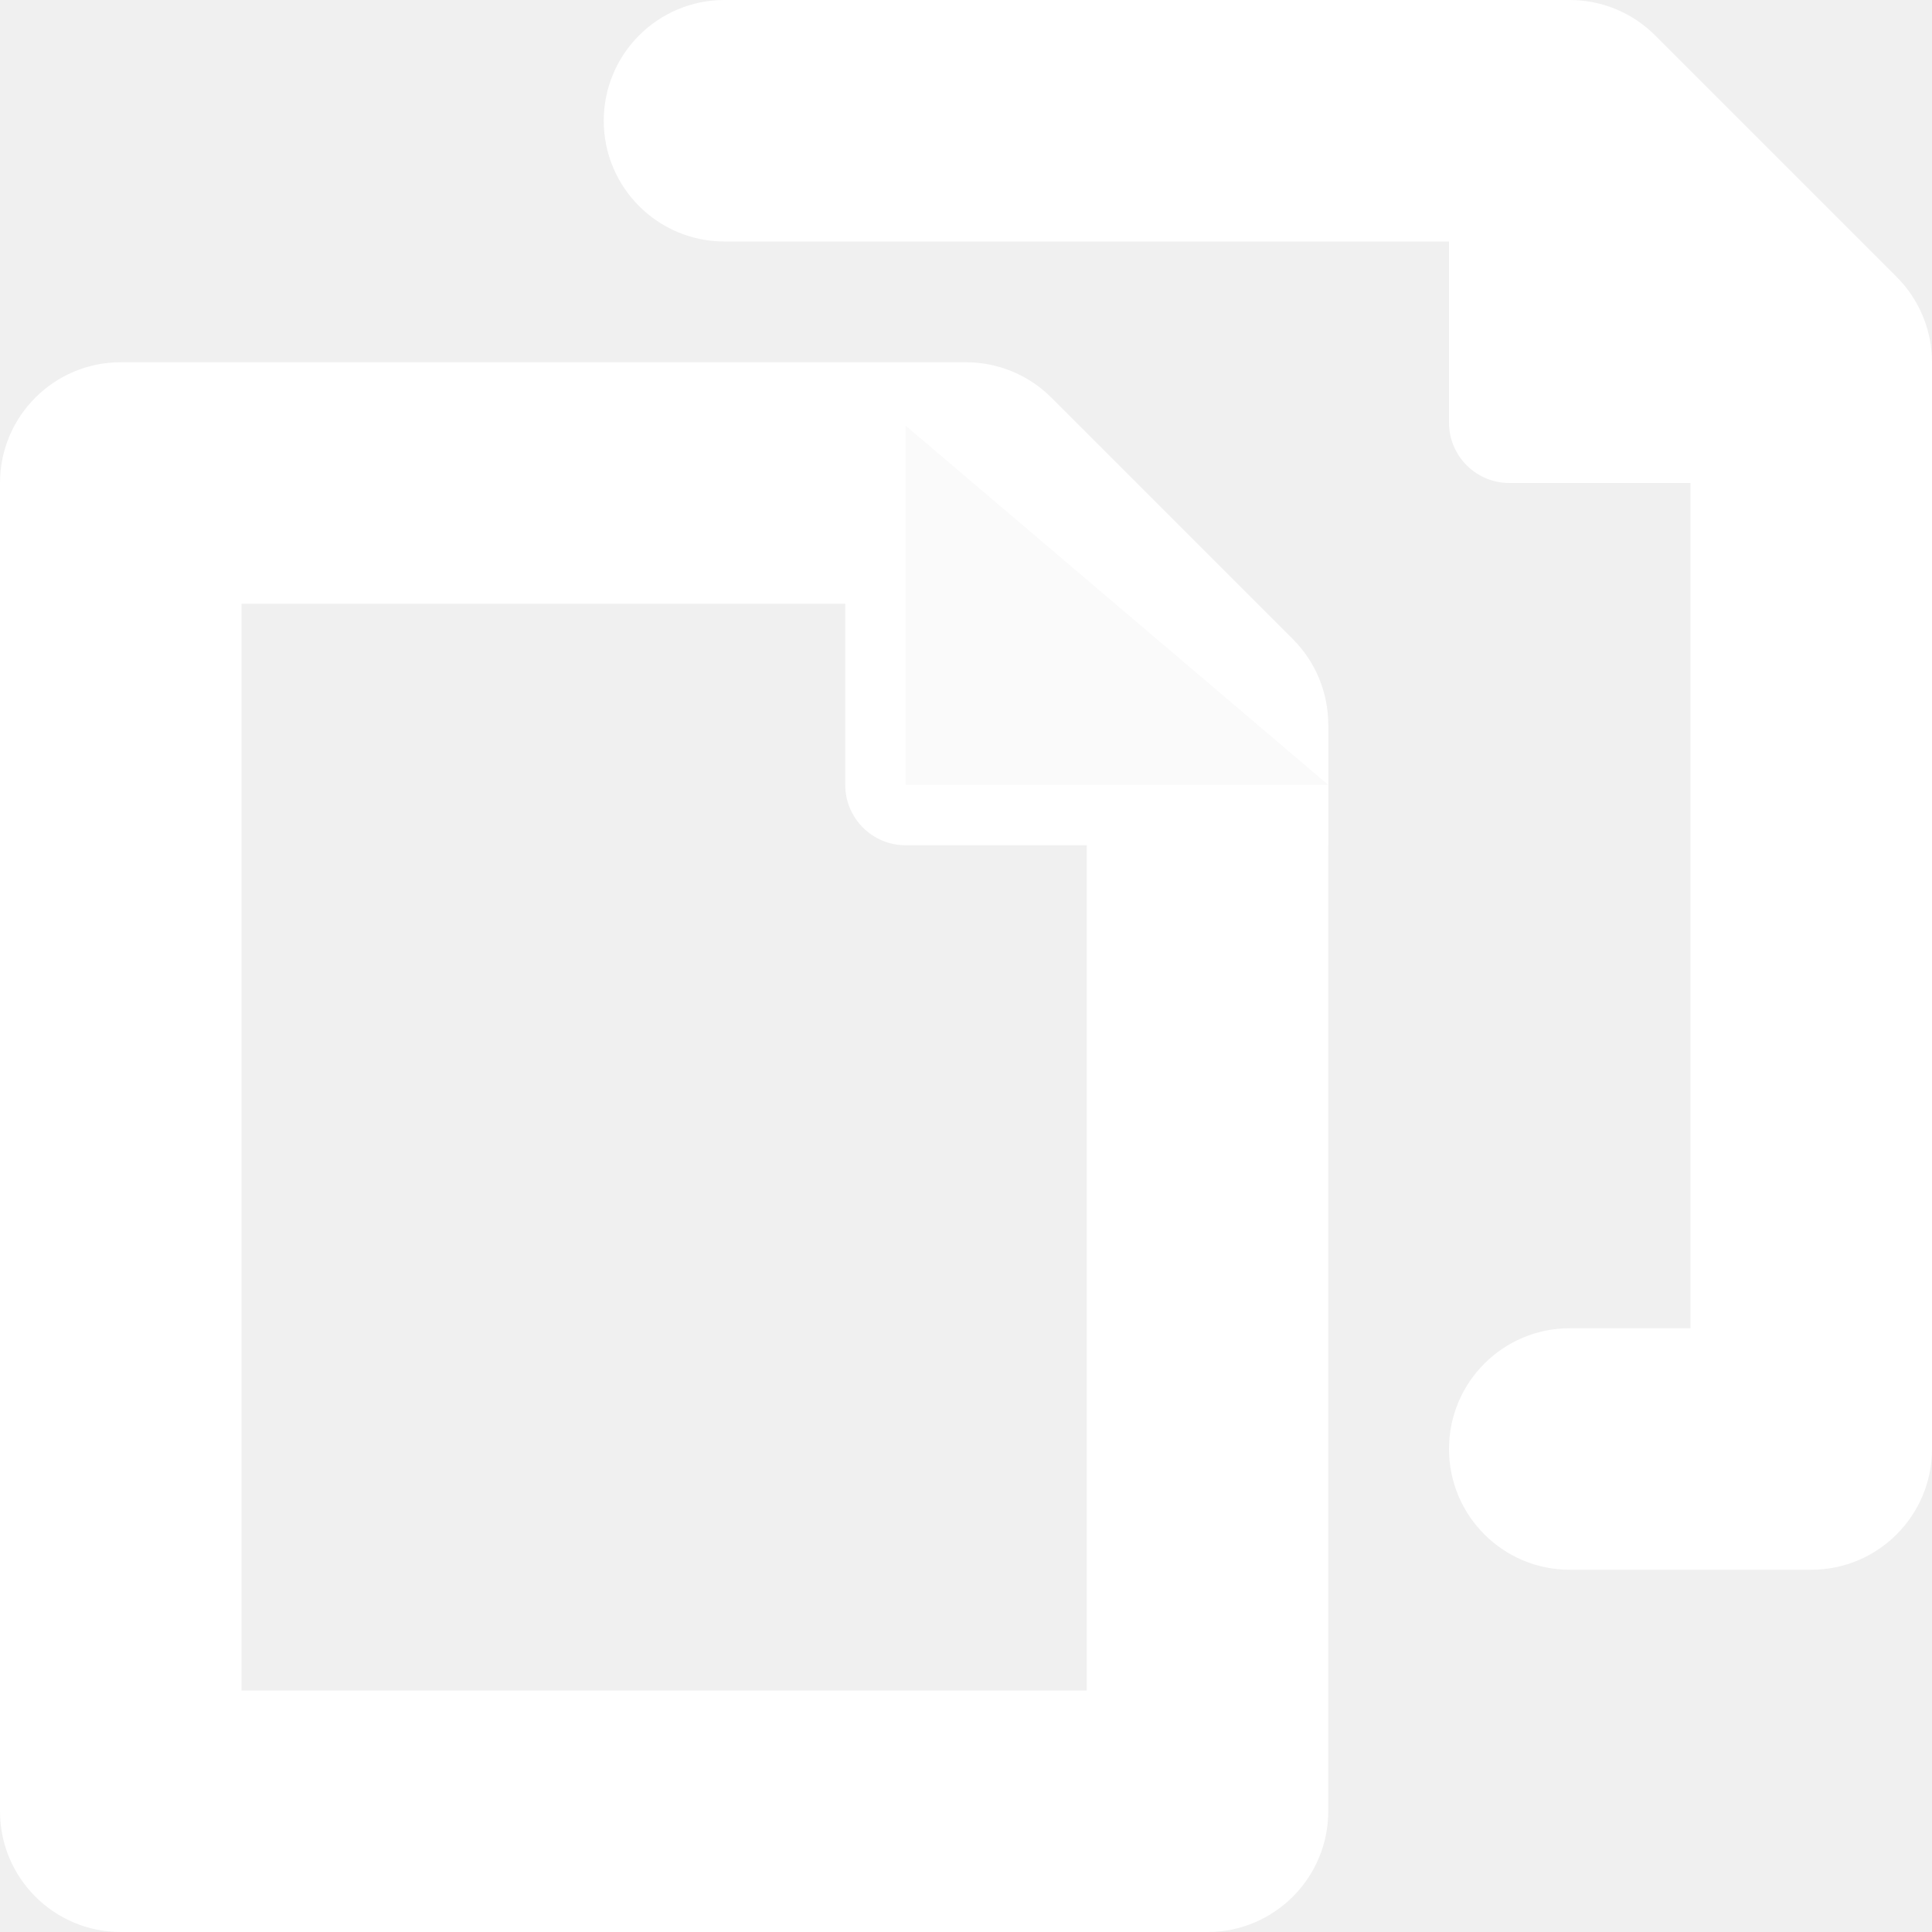
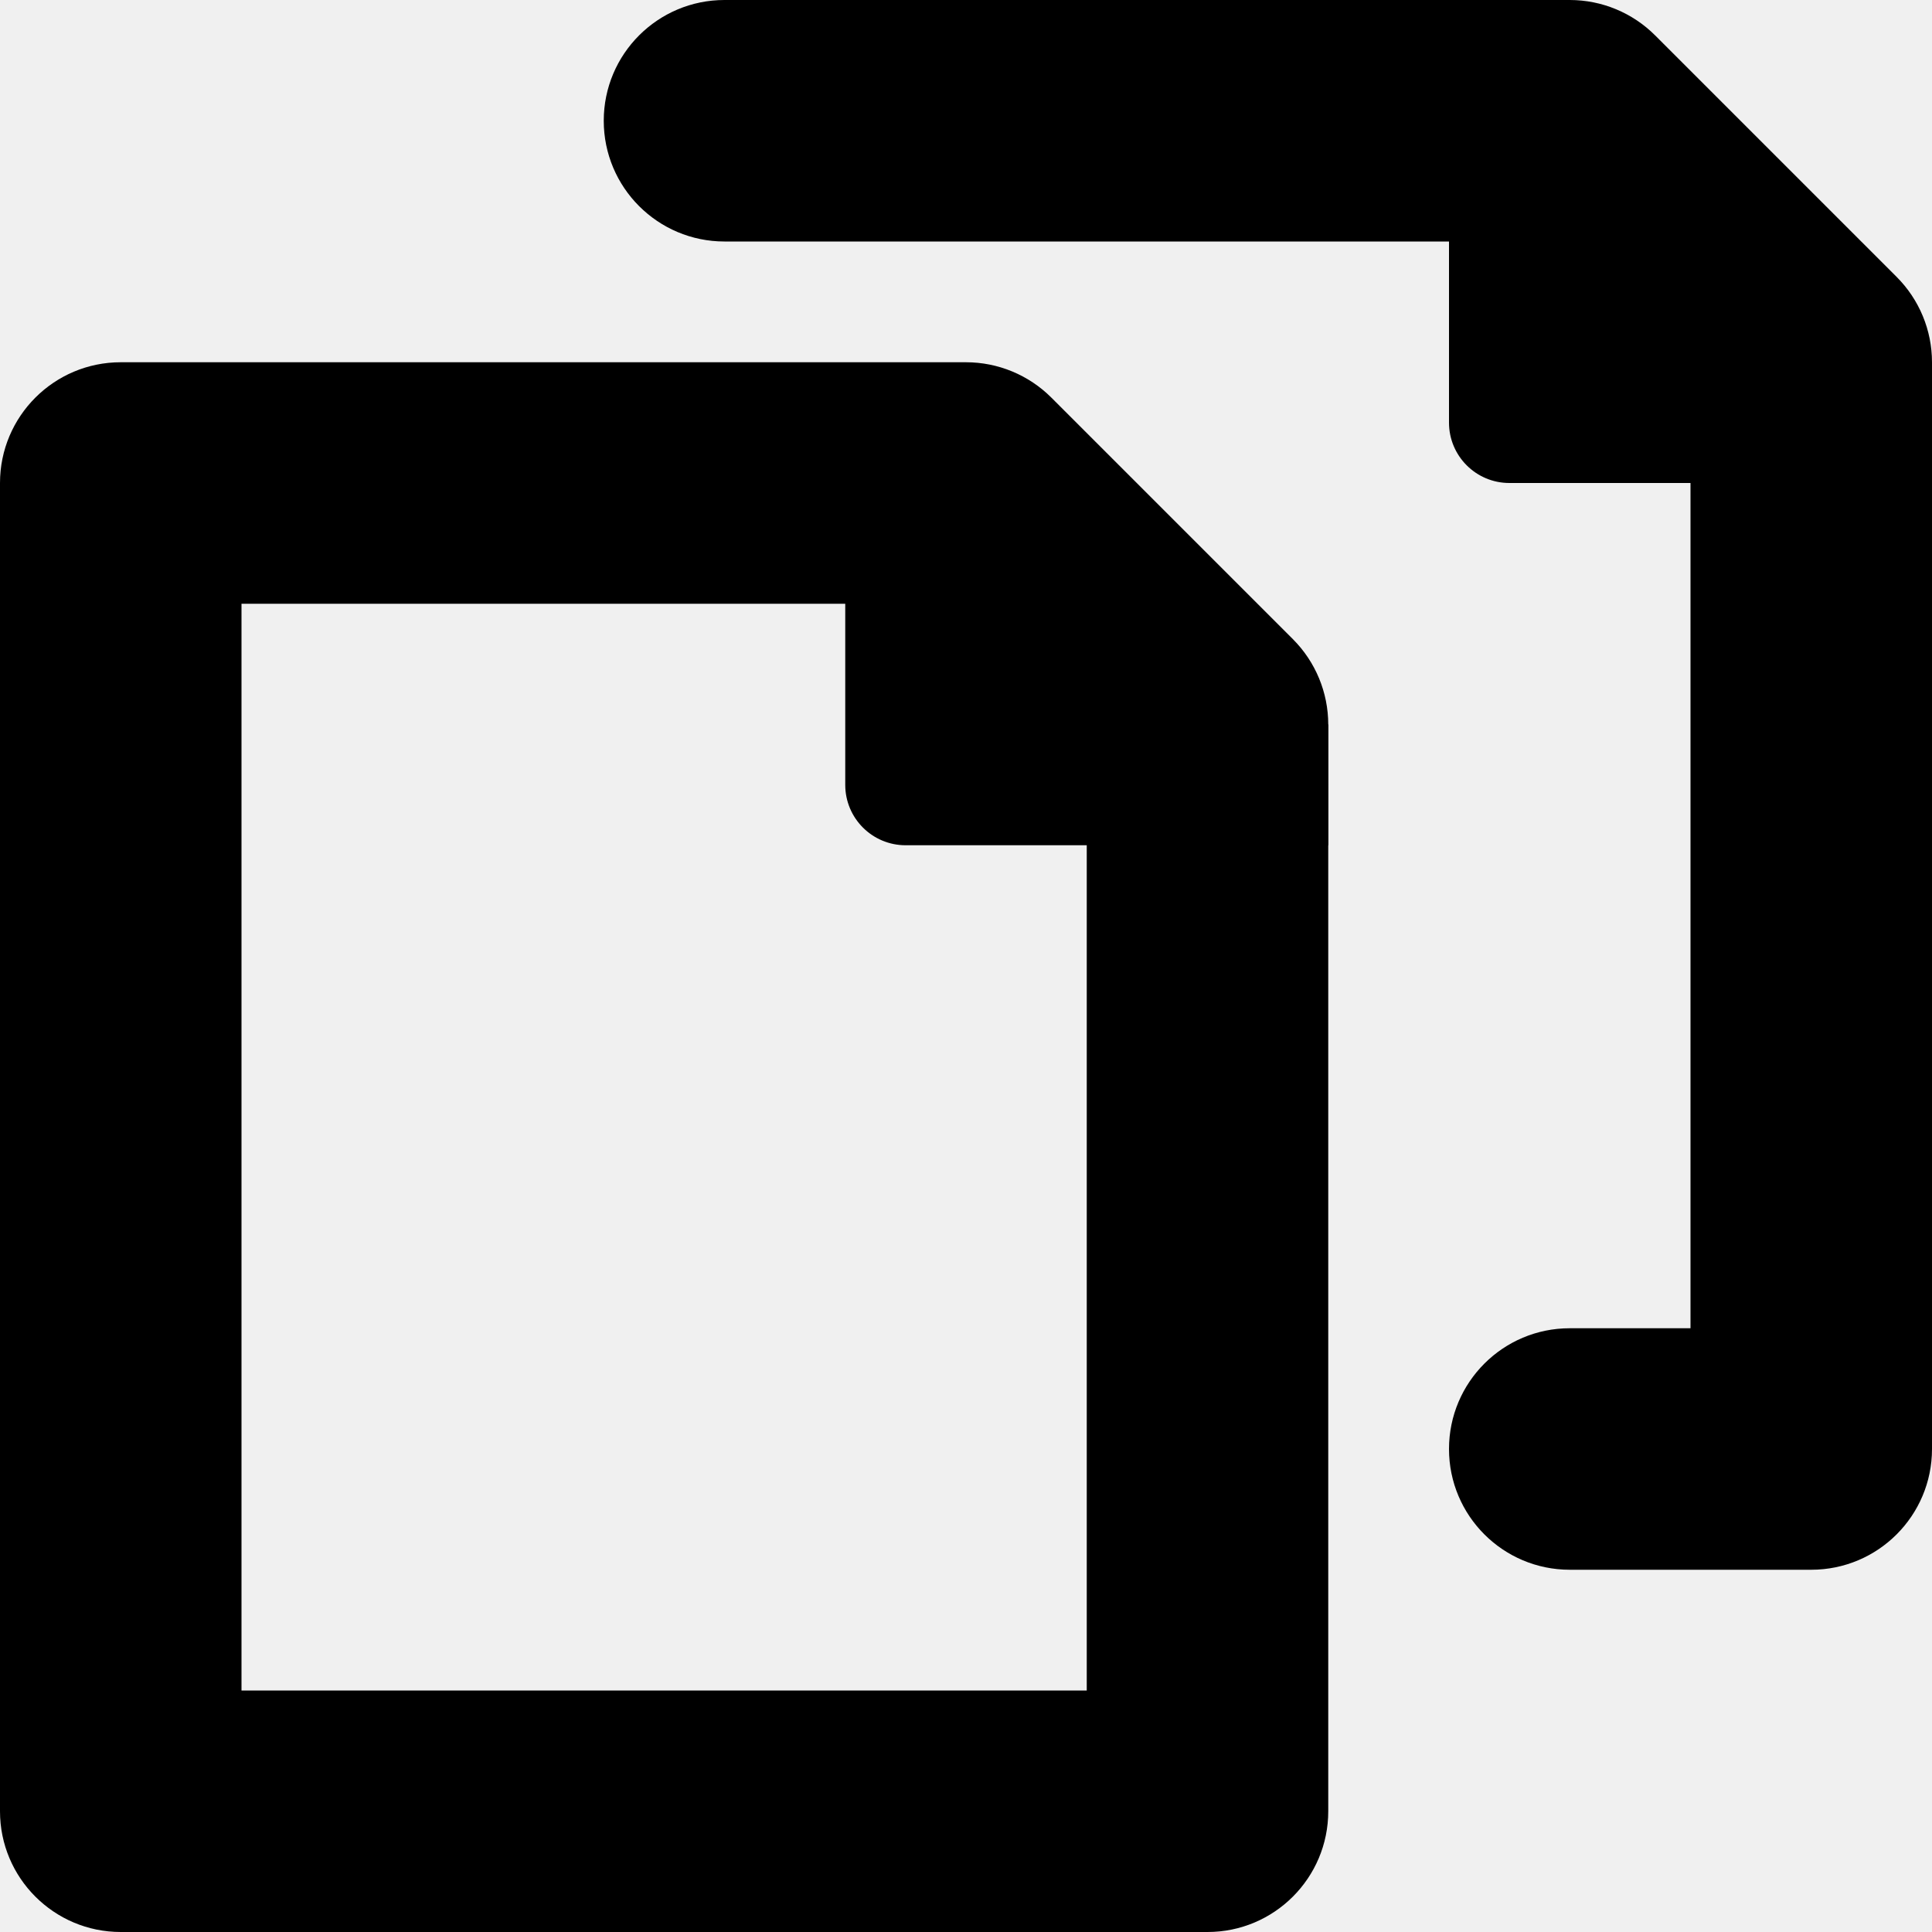
<svg xmlns="http://www.w3.org/2000/svg" viewBox="0 0 16 16" height="16" width="16">
-   <path class="base" d="M11 6a1 1 0 0 0-.293-.707l-2-2A1 1 0 0 0 8 3H1a1 1 0 0 0-1 1v11a1 1 0 0 0 1 1h9a1 1 0 0 0 1-1zM1 14l1 1V4L1 5h7l-.707-.293 2 2L9 6v9l1-1z" style="fill:#fff;fill-opacity:1" />
-   <path style="fill:#fff;fill-opacity:1" d="M7 3.525V6.5a.5.5 0 0 0 .5.5H11V6H7.5l.5.5V3.525Z" />
-   <path class="base" d="M13 13h2a1 1 0 0 0 1-1V3a1 1 0 0 0-.293-.707l-2-2A1 1 0 0 0 13 0H6a1 1 0 1 0 0 2h7l-.707-.293 2 2L14 3v9l1-1h-2a1 1 0 1 0 0 2z" style="fill:#fff;fill-opacity:1" />
-   <path style="fill:#fafafa;fill-opacity:1" d="M7.5 3.525V6.5H11" class="base" />
-   <path style="fill:#fff;fill-rule:nonzero;stroke:none;stroke-width:3.78;stroke-linejoin:bevel;stop-color:#000;fill-opacity:1" d="M12 1v2.5a.5.5 0 0 0 .5.5H15V3h-2.5l.5.5V1Z" />
-   <path style="fill:#fff;fill-opacity:1" d="m12.5 1.5 2 2h-2z" />
+   <path d="M11 6a1 1 0 00-.293-.707l-2-2A1 1 0 008 3H1a1 1 0 00-1 1v11a1 1 0 001 1h9a1 1 0 001-1zM2 14 2 5h5.586L9 6.414v7.586z" />
+   <path d="M7 3.525V6.5a.5.5 0 00.5.5H11V6L8 6V3.525Z" />
+   <path d="M13 13h2a1 1 0 001-1V3a1 1 0 00-.293-.707l-2-2A1 1 0 0013 0H6a1 1 0 100 2h6.586L14 3.414v7.586h-1a1 1 0 100 2z" />
+   <path d="M7.5 3.525V6.5H11" />
+   <path d="M12 1v2.5a.5.5 0 00.5.5H15V3L13 3V1Z" />
+   <path d="m12.5 1.5 2 2h-2z" />
</svg>
